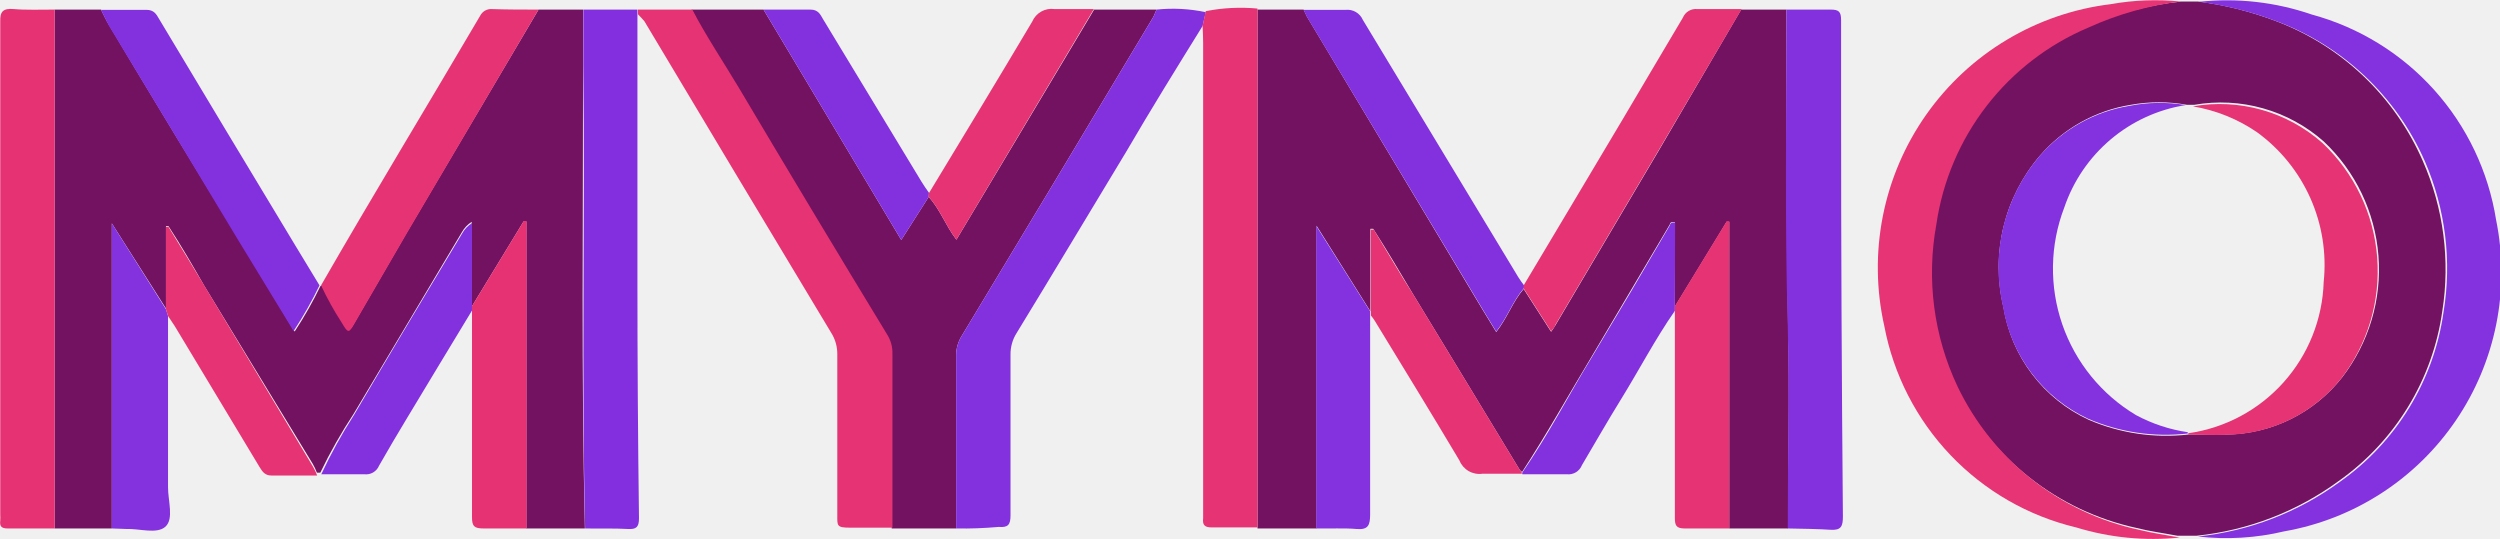
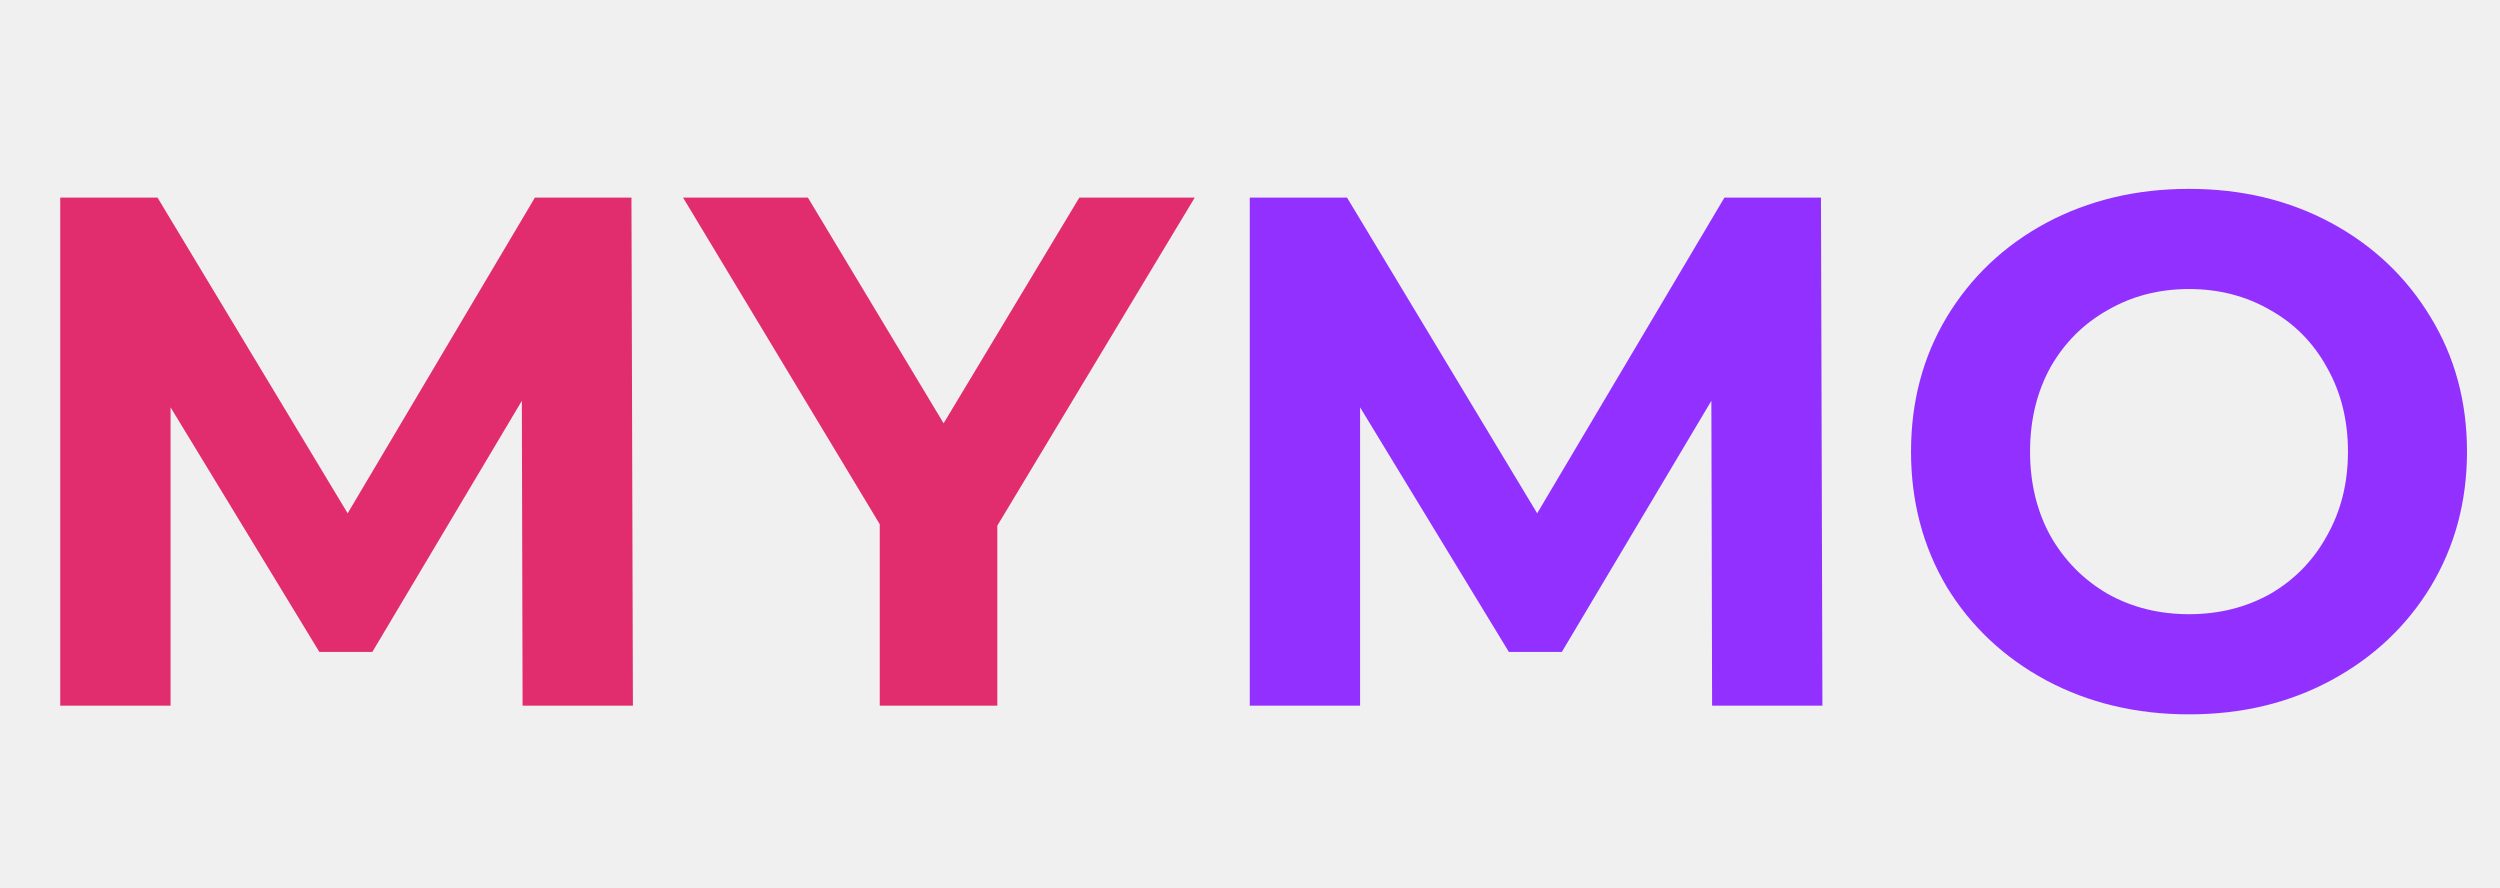
- <svg xmlns="http://www.w3.org/2000/svg" width="548" height="118" viewBox="0 0 548 118" fill="none">
-   <g clip-path="url(#clip0)">
-     <path d="M275.646 2.104H285.748C286.088 2.73 286.315 3.412 286.713 4.038L321.786 62.554C323.772 65.909 325.815 69.265 327.972 72.79C330.469 69.606 331.604 66.08 333.987 63.35L340.003 72.734C340.457 72.108 340.684 71.71 340.911 71.369L363.612 32.983L381.659 2.104H391.591C391.591 25.249 391.591 48.337 391.931 71.426C392.329 86.211 391.931 101.054 391.931 115.839H379.049V48.622H378.481L367.131 67.217V48.679C366.279 48.679 366.166 48.679 365.996 49.247C360.32 58.877 354.645 68.469 348.97 78.022C343.862 86.496 339.095 95.082 333.647 103.442C333.647 103.442 333.193 103.158 333.079 102.93C325.304 90.135 317.586 77.34 309.811 64.602C306.917 59.768 304.136 54.991 301.014 50.157H300.39V68.241L288.586 49.475V115.839H275.646V2.104Z" fill="#721260" />
-     <path d="M118.044 2.104H127.806C127.806 6.085 127.806 10.066 127.806 14.046C127.806 48.167 127.408 81.889 128.203 115.839H115.377V48.565H114.753L103.402 67.217V48.622C102.502 49.184 101.76 49.967 101.245 50.896C93.357 64.203 85.355 77.51 77.523 90.704C74.798 94.838 72.352 99.151 70.202 103.613H69.464C69.219 102.942 68.916 102.295 68.556 101.679L44.72 62.554C42.166 58.062 39.726 53.853 36.945 49.589H36.378V67.615L24.516 48.963V115.839H11.974V2.104H22.133C22.7 3.185 23.211 4.379 23.892 5.459C33.2 21.041 42.62 36.623 52.268 52.204L64.584 72.677C66.695 69.471 68.591 66.127 70.259 62.668H70.599C71.909 65.32 73.387 67.884 75.026 70.345C76.445 72.79 76.558 72.79 77.92 70.345L89.271 50.783C98.843 34.594 108.434 18.368 118.044 2.104Z" fill="#721260" />
-     <path d="M478.025 0.342H481.827C487.65 1.088 493.365 2.52 498.853 4.607C506 7.309 512.535 11.419 518.071 16.693C523.607 21.967 528.034 28.299 531.088 35.315C535.634 45.653 537.112 57.084 535.345 68.241C534.294 75.665 531.738 82.794 527.834 89.19C523.93 95.586 518.76 101.114 512.644 105.433C503.502 112.128 492.75 116.269 481.487 117.432H477.287C474.279 116.863 471.215 116.465 468.32 115.726C459.749 113.872 451.715 110.08 444.83 104.639C437.945 99.199 432.391 92.254 428.594 84.335C423.359 73.27 421.731 60.836 423.94 48.793C425.376 39.282 429.253 30.308 435.193 22.751C441.132 15.194 448.93 9.314 457.821 5.687C464.247 2.891 471.059 1.089 478.025 0.342V0.342ZM479.671 95.253C482.508 95.253 485.346 95.253 488.07 95.253C492.952 95.187 497.758 94.03 502.137 91.865C506.516 89.701 510.358 86.584 513.382 82.743C519.26 75.162 522.104 65.657 521.359 56.087C520.614 46.516 516.332 37.568 509.352 30.993C505.524 27.611 500.987 25.135 496.075 23.747C491.163 22.359 486.003 22.095 480.976 22.975H479.387C475.315 22.235 471.144 22.235 467.072 22.975C459.328 24.22 452.272 28.168 447.152 34.121C443.287 38.625 440.545 43.985 439.154 49.759C437.763 55.533 437.761 61.556 439.15 67.331C440.008 72.662 442.159 77.701 445.415 82.004C448.67 86.307 452.93 89.744 457.821 92.012C464.699 94.98 472.23 96.097 479.671 95.253V95.253Z" fill="#721260" />
-     <path d="M151.585 2.104H167.362L197.554 52.602L203.57 43.162C206.067 45.892 207.259 49.418 209.643 52.546L239.835 2.104H253.512C253.228 2.673 253.058 3.298 252.718 3.867C238.794 27.145 224.833 50.385 210.834 73.587C210.012 74.877 209.579 76.377 209.586 77.909V115.839H195.454C195.454 103.101 195.454 90.362 195.454 77.624C195.481 76.178 195.086 74.755 194.319 73.53C183.423 55.522 172.564 37.457 161.744 19.335C158.338 13.591 154.536 8.075 151.585 2.104Z" fill="#721260" />
-     <path d="M478.024 0.341C471.041 1.197 464.228 3.115 457.821 6.028C449.018 9.731 441.319 15.651 435.472 23.213C429.626 30.776 425.829 39.724 424.45 49.19C422.241 61.234 423.869 73.668 429.104 84.733C432.902 92.652 438.455 99.597 445.34 105.037C452.225 110.478 460.26 114.27 468.831 116.123C471.725 116.863 474.79 117.261 477.797 117.829C470.159 118.617 462.44 117.863 455.097 115.612C444.586 113.103 435.024 107.603 427.563 99.773C420.101 91.943 415.059 82.118 413.043 71.483C411.254 63.544 411.146 55.318 412.728 47.336C414.309 39.353 417.545 31.792 422.225 25.141C426.905 18.49 432.925 12.897 439.898 8.723C446.87 4.549 454.638 1.887 462.701 0.91C467.758 0.01 472.915 -0.181 478.024 0.341V0.341Z" fill="#E63474" />
-     <path d="M481.77 117.602C493.033 116.439 503.785 112.298 512.927 105.603C519.043 101.284 524.212 95.757 528.117 89.361C532.021 82.965 534.577 75.835 535.627 68.412C537.47 57.234 536.051 45.761 531.541 35.372C528.454 28.329 523.984 21.98 518.398 16.705C512.811 11.429 506.222 7.334 499.022 4.663C493.534 2.577 487.819 1.145 481.997 0.398C490.349 -0.506 498.797 0.445 506.741 3.185C517.092 5.99 526.414 11.734 533.583 19.724C540.752 27.715 545.463 37.612 547.148 48.224C548.682 55.768 548.69 63.544 547.173 71.092C545.657 78.639 542.646 85.806 538.318 92.168C533.99 98.529 528.433 103.957 521.977 108.13C515.52 112.304 508.293 115.138 500.725 116.465C494.52 117.943 488.106 118.327 481.77 117.602V117.602Z" fill="#8431E0" />
-     <path d="M128.26 115.839C127.466 81.719 128.26 47.996 127.863 14.046C127.863 10.066 127.863 6.085 127.863 2.104H139.724V3.128C139.724 22.52 139.724 41.911 139.724 61.36C139.724 78.761 139.838 96.182 140.065 113.621C140.065 115.555 139.441 116.067 137.624 115.953C134.56 115.782 131.438 115.896 128.26 115.839Z" fill="#832FDF" />
-     <path d="M391.875 115.839C391.875 101.054 392.215 86.211 391.875 71.426C391.194 48.337 391.591 25.249 391.591 2.104C394.826 2.104 398.061 2.104 401.295 2.104C403.055 2.104 403.566 2.559 403.566 4.379C403.566 10.748 403.566 17.174 403.566 23.6C403.566 53.474 403.698 83.349 403.963 113.223C403.963 115.384 403.566 116.294 401.182 116.123C398.798 115.953 394.939 115.896 391.875 115.839Z" fill="#8330DF" />
-     <path d="M139.837 3.128V2.104H151.755C154.706 7.791 158.508 13.478 161.914 19.164C172.696 37.324 183.555 55.389 194.489 73.359C195.256 74.585 195.651 76.007 195.624 77.454C195.624 90.192 195.624 102.93 195.624 115.668C192.56 115.668 189.495 115.668 186.431 115.668C183.366 115.668 183.536 115.27 183.536 112.939C183.536 101.167 183.536 89.453 183.536 77.738C183.57 76.027 183.096 74.345 182.174 72.904C168.478 50.157 154.838 27.41 141.256 4.663C140.806 4.131 140.332 3.618 139.837 3.128V3.128Z" fill="#E53373" />
-     <path d="M209.586 115.839V77.908C209.579 76.377 210.012 74.877 210.834 73.586C224.833 50.385 238.794 27.145 252.718 3.867C253.058 3.298 253.228 2.673 253.512 2.104C257.114 1.725 260.753 1.917 264.295 2.673L263.614 5.687C257.939 14.842 252.263 23.998 246.929 33.154C238.87 46.461 230.868 59.881 222.866 72.961C221.944 74.401 221.47 76.084 221.504 77.795C221.504 89.509 221.504 101.281 221.504 112.996C221.504 115.043 220.936 115.668 218.95 115.498C215.658 115.782 212.764 115.896 209.586 115.839Z" fill="#8330DF" />
-     <path d="M11.975 2.104V115.839C8.569 115.839 5.164 115.839 1.702 115.839C0.397 115.839 -0.114 115.441 0.057 114.133C0.085 113.679 0.085 113.223 0.057 112.768C0.057 76.828 0.057 40.812 0.057 4.72C-0 2.616 0.567 1.763 3.064 1.991C5.562 2.218 9.023 2.104 11.975 2.104Z" fill="#E63273" />
-     <path d="M263.614 5.687L264.295 2.446C268.032 1.712 271.854 1.521 275.645 1.877V115.612C272.297 115.612 268.949 115.612 265.657 115.612C264.068 115.612 263.557 115.1 263.728 113.622C263.728 112.996 263.728 112.314 263.728 111.688V9.327C263.728 8.303 263.671 7.109 263.614 5.687Z" fill="#E63373" />
-     <path d="M118.044 2.104C108.472 18.368 98.843 34.727 89.157 51.181L77.807 70.743C76.445 73.132 76.331 73.132 74.912 70.743C73.215 68.12 71.698 65.384 70.372 62.554C81.723 42.821 93.698 23.145 105.275 3.412C105.516 2.952 105.887 2.572 106.34 2.32C106.794 2.067 107.311 1.953 107.829 1.99C111.234 2.104 114.639 2.104 118.044 2.104Z" fill="#E63373" />
-     <path d="M333.987 63.237C331.604 65.966 330.469 69.492 327.972 72.677C325.815 69.151 323.772 65.796 321.786 62.441L286.713 4.095C286.316 3.469 286.089 2.787 285.748 2.161C288.813 2.161 291.934 2.161 294.942 2.161C295.729 2.073 296.524 2.24 297.209 2.64C297.894 3.039 298.432 3.649 298.744 4.379C310.095 23.202 321.445 41.968 332.796 60.735C333.217 61.401 333.672 62.047 334.158 62.668L333.987 63.237Z" fill="#8330DF" />
-     <path d="M333.988 63.237V62.554C341.252 50.442 348.459 38.272 355.724 26.102C360.094 18.653 364.464 11.374 368.89 3.867C369.145 3.251 369.593 2.735 370.166 2.396C370.739 2.057 371.407 1.915 372.068 1.991C375.303 1.991 378.538 1.991 381.773 1.991L363.612 32.87L340.911 71.255C340.911 71.596 340.457 71.994 340.003 72.62L333.988 63.237Z" fill="#E63373" />
-     <path d="M70.032 62.554C68.364 66.013 66.468 69.357 64.356 72.563L51.984 52.261C42.62 36.68 33.2 21.098 23.892 5.687C23.211 4.436 22.7 3.241 22.133 2.161C25.481 2.161 28.83 2.161 32.121 2.161C33.767 2.161 34.278 3.128 34.902 4.208C44.777 20.7 54.671 37.154 64.584 53.569L70.032 62.554Z" fill="#8330DF" />
-     <path d="M24.517 115.839V48.963L36.379 67.786L36.833 69.265C36.833 81.775 36.833 94.343 36.833 106.854C36.833 109.811 38.138 113.735 36.265 115.441C34.392 117.147 30.59 115.839 27.695 115.953L24.517 115.839Z" fill="#8432DE" />
-     <path d="M103.459 67.104L114.81 48.451H115.434V115.839C112.313 115.839 109.134 115.839 106.013 115.839C103.97 115.839 103.459 115.384 103.459 113.337C103.459 99.12 103.459 84.903 103.459 70.629C103.459 69.72 103.459 68.81 103.459 67.957V67.104Z" fill="#E63273" />
-     <path d="M367.13 67.104L378.481 48.508H379.048V115.839C375.756 115.839 372.522 115.839 369.287 115.839C367.414 115.839 367.13 115.157 367.13 113.508C367.13 99.405 367.13 85.074 367.13 71.255C367.13 70.175 367.13 69.094 367.13 68.014V67.104Z" fill="#E63373" />
-     <path d="M288.529 115.839V49.531L300.333 68.241V69.207C300.333 83.766 300.333 98.267 300.333 112.768C300.333 115.156 299.879 116.18 297.325 115.953C294.772 115.725 291.48 115.896 288.529 115.839Z" fill="#8431E0" />
-     <path d="M103.459 67.104V68.07C98.692 75.975 93.868 83.879 89.1 91.841C87.057 95.253 85.014 98.665 83.085 102.077C82.828 102.704 82.371 103.227 81.786 103.567C81.201 103.906 80.52 104.042 79.85 103.954C76.728 103.954 73.607 103.954 70.429 103.954C72.522 99.477 74.91 95.145 77.58 90.988C85.412 77.624 93.414 64.317 101.302 51.181C101.817 50.251 102.559 49.468 103.459 48.906V67.104Z" fill="#8330DF" />
-     <path d="M367.131 67.104V68.127C362.817 74.326 359.299 81.093 355.326 87.519C352.375 92.296 349.651 97.073 346.756 101.964C346.498 102.62 346.028 103.172 345.422 103.533C344.816 103.893 344.107 104.041 343.408 103.954C340.173 103.954 336.938 103.954 333.703 103.954C333.673 103.892 333.658 103.824 333.658 103.755C333.658 103.686 333.673 103.618 333.703 103.556C339.379 95.31 343.919 86.496 349.027 78.136C354.777 68.582 360.453 58.991 366.052 49.361C366.052 49.077 366.336 48.679 367.187 48.792L367.131 67.104Z" fill="#8330DF" />
-     <path d="M203.57 43.162L197.555 52.602L167.362 2.104C170.824 2.104 174.229 2.104 177.634 2.104C179.337 2.104 179.791 3.128 180.415 4.208L201.981 39.807C202.492 40.66 203.059 41.456 203.627 42.253L203.57 43.162Z" fill="#8330DF" />
-     <path d="M36.832 69.265L36.378 67.786V49.759H36.945C39.556 54.024 42.166 58.232 44.72 62.497L68.613 102.305C68.972 102.921 69.276 103.568 69.521 104.238C66.173 104.238 62.881 104.238 59.533 104.238C58.114 104.238 57.546 103.442 56.922 102.418L38.307 71.482L36.832 69.265Z" fill="#E53374" />
-     <path d="M203.57 43.162V42.423C211.175 29.855 218.779 17.345 226.271 4.72C226.672 3.791 227.367 3.02 228.25 2.526C229.132 2.033 230.152 1.845 231.151 1.99C234.046 1.99 236.827 1.99 239.778 1.99L209.642 52.545C207.259 49.418 206.067 45.892 203.57 43.162Z" fill="#E63373" />
-     <path d="M333.589 103.442C333.559 103.504 333.544 103.572 333.544 103.641C333.544 103.71 333.559 103.778 333.589 103.84C330.695 103.84 327.914 103.84 324.963 103.84C323.919 103.994 322.853 103.791 321.937 103.265C321.021 102.739 320.308 101.92 319.912 100.94C313.783 90.647 307.54 80.467 301.297 70.231C301.051 69.858 300.786 69.497 300.503 69.151V68.184V50.328H301.127C304.078 55.161 306.802 59.938 309.924 64.772C317.699 77.51 325.417 90.305 333.192 103.101C333.135 103.158 333.362 103.271 333.589 103.442Z" fill="#E53374" />
-     <path d="M479.103 23.031C473.045 23.99 467.363 26.589 462.672 30.548C457.981 34.507 454.459 39.675 452.486 45.494C449.334 53.717 449.182 62.792 452.059 71.116C454.935 79.441 460.654 86.479 468.206 90.988C471.743 92.892 475.584 94.162 479.557 94.741V95.025C472.116 95.869 464.585 94.752 457.707 91.784C452.817 89.516 448.556 86.08 445.301 81.776C442.045 77.473 439.894 72.435 439.036 67.104C437.7 61.354 437.739 55.369 439.15 49.638C440.56 43.906 443.302 38.589 447.151 34.12C452.235 28.31 459.177 24.45 466.788 23.202C470.849 22.405 475.021 22.348 479.103 23.031V23.031Z" fill="#8431E0" />
-     <path d="M479.67 95.253V94.969C487.724 93.834 495.118 89.885 500.548 83.819C505.979 77.753 509.097 69.96 509.352 61.815C510.007 55.544 509.004 49.212 506.444 43.452C503.883 37.693 499.856 32.709 494.767 29.003C490.543 26.105 485.74 24.165 480.692 23.316C485.719 22.436 490.879 22.7 495.791 24.088C500.703 25.476 505.24 27.953 509.068 31.334C516.048 37.909 520.33 46.857 521.075 56.428C521.82 65.998 518.976 75.503 513.098 83.084C510.076 86.836 506.268 89.877 501.942 91.99C497.617 94.103 492.881 95.236 488.07 95.31C485.289 95.424 482.395 95.253 479.67 95.253Z" fill="#E53374" />
-   </g>
-   <defs>
-     <clipPath id="clip0">
-       <rect width="548" height="118" fill="white" />
-     </clipPath>
-   </defs>
+ <svg xmlns="http://www.w3.org/2000/svg" width="248" height="88" viewBox="0 0 248 88" fill="none">
+   <path d="M51.84 70L51.768 39.76L36.936 64.672H31.68L16.92 40.408V70H5.976V19.6H15.624L34.488 50.92L53.064 19.6H62.64L62.784 70H51.84ZM98.934 52.144V70H87.27V52L67.758 19.6H80.142L93.606 41.992L107.07 19.6H118.518L98.934 52.144Z" fill="#E12D6E" />
+   <path d="M169.84 70L169.768 39.76L154.936 64.672H149.68L134.92 40.408V70H123.976V19.6H133.624L152.488 50.92L171.064 19.6H180.64L180.784 70H169.84ZM217.15 70.864C211.918 70.864 207.19 69.736 202.966 67.48C198.79 65.224 195.502 62.128 193.102 58.192C190.75 54.208 189.574 49.744 189.574 44.8C189.574 39.856 190.75 35.416 193.102 31.48C195.502 27.496 198.79 24.376 202.966 22.12C207.19 19.864 211.918 18.736 217.15 18.736C222.382 18.736 227.086 19.864 231.262 22.12C235.438 24.376 238.726 27.496 241.126 31.48C243.526 35.416 244.726 39.856 244.726 44.8C244.726 49.744 243.526 54.208 241.126 58.192C238.726 62.128 235.438 65.224 231.262 67.48C227.086 69.736 222.382 70.864 217.15 70.864ZM217.15 60.928C220.126 60.928 222.814 60.256 225.214 58.912C227.614 57.52 229.486 55.6 230.83 53.152C232.222 50.704 232.918 47.92 232.918 44.8C232.918 41.68 232.222 38.896 230.83 36.448C229.486 34 227.614 32.104 225.214 30.76C222.814 29.368 220.126 28.672 217.15 28.672C214.174 28.672 211.486 29.368 209.086 30.76C206.686 32.104 204.79 34 203.398 36.448C202.054 38.896 201.382 41.68 201.382 44.8C201.382 47.92 202.054 50.704 203.398 53.152C204.79 55.6 206.686 57.52 209.086 58.912C211.486 60.256 214.174 60.928 217.15 60.928Z" fill="#9231FF" />
</svg>
